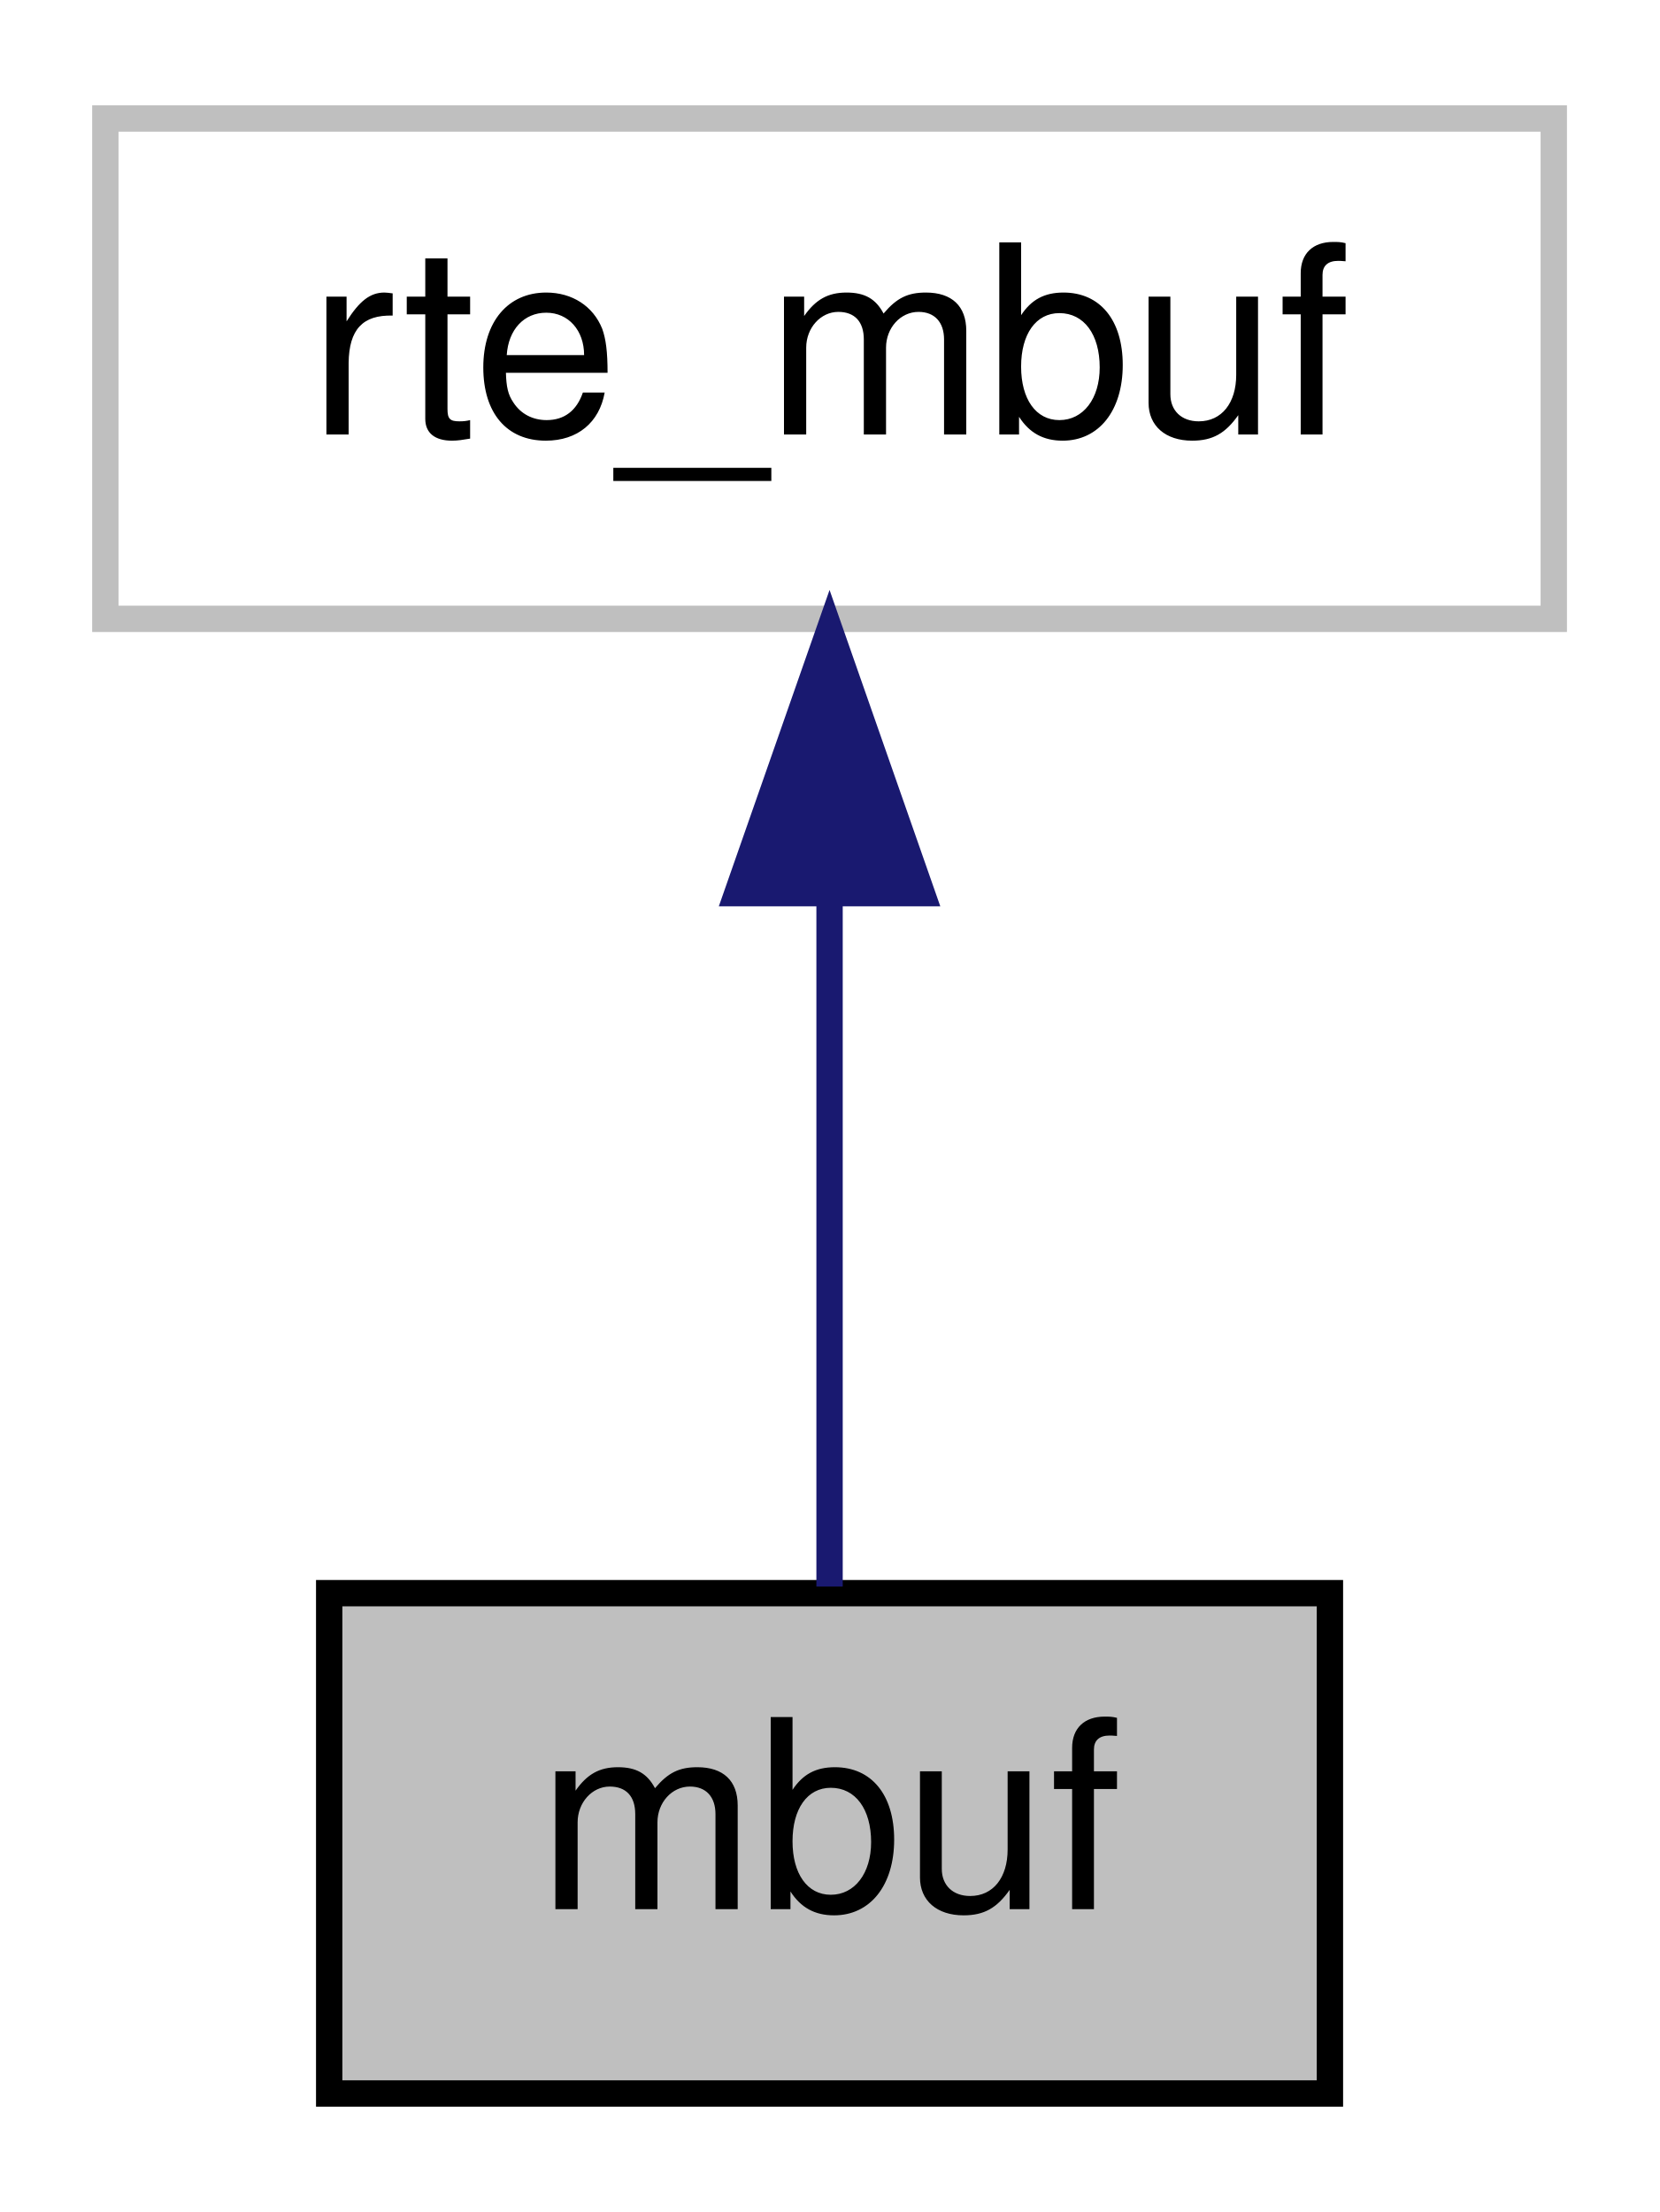
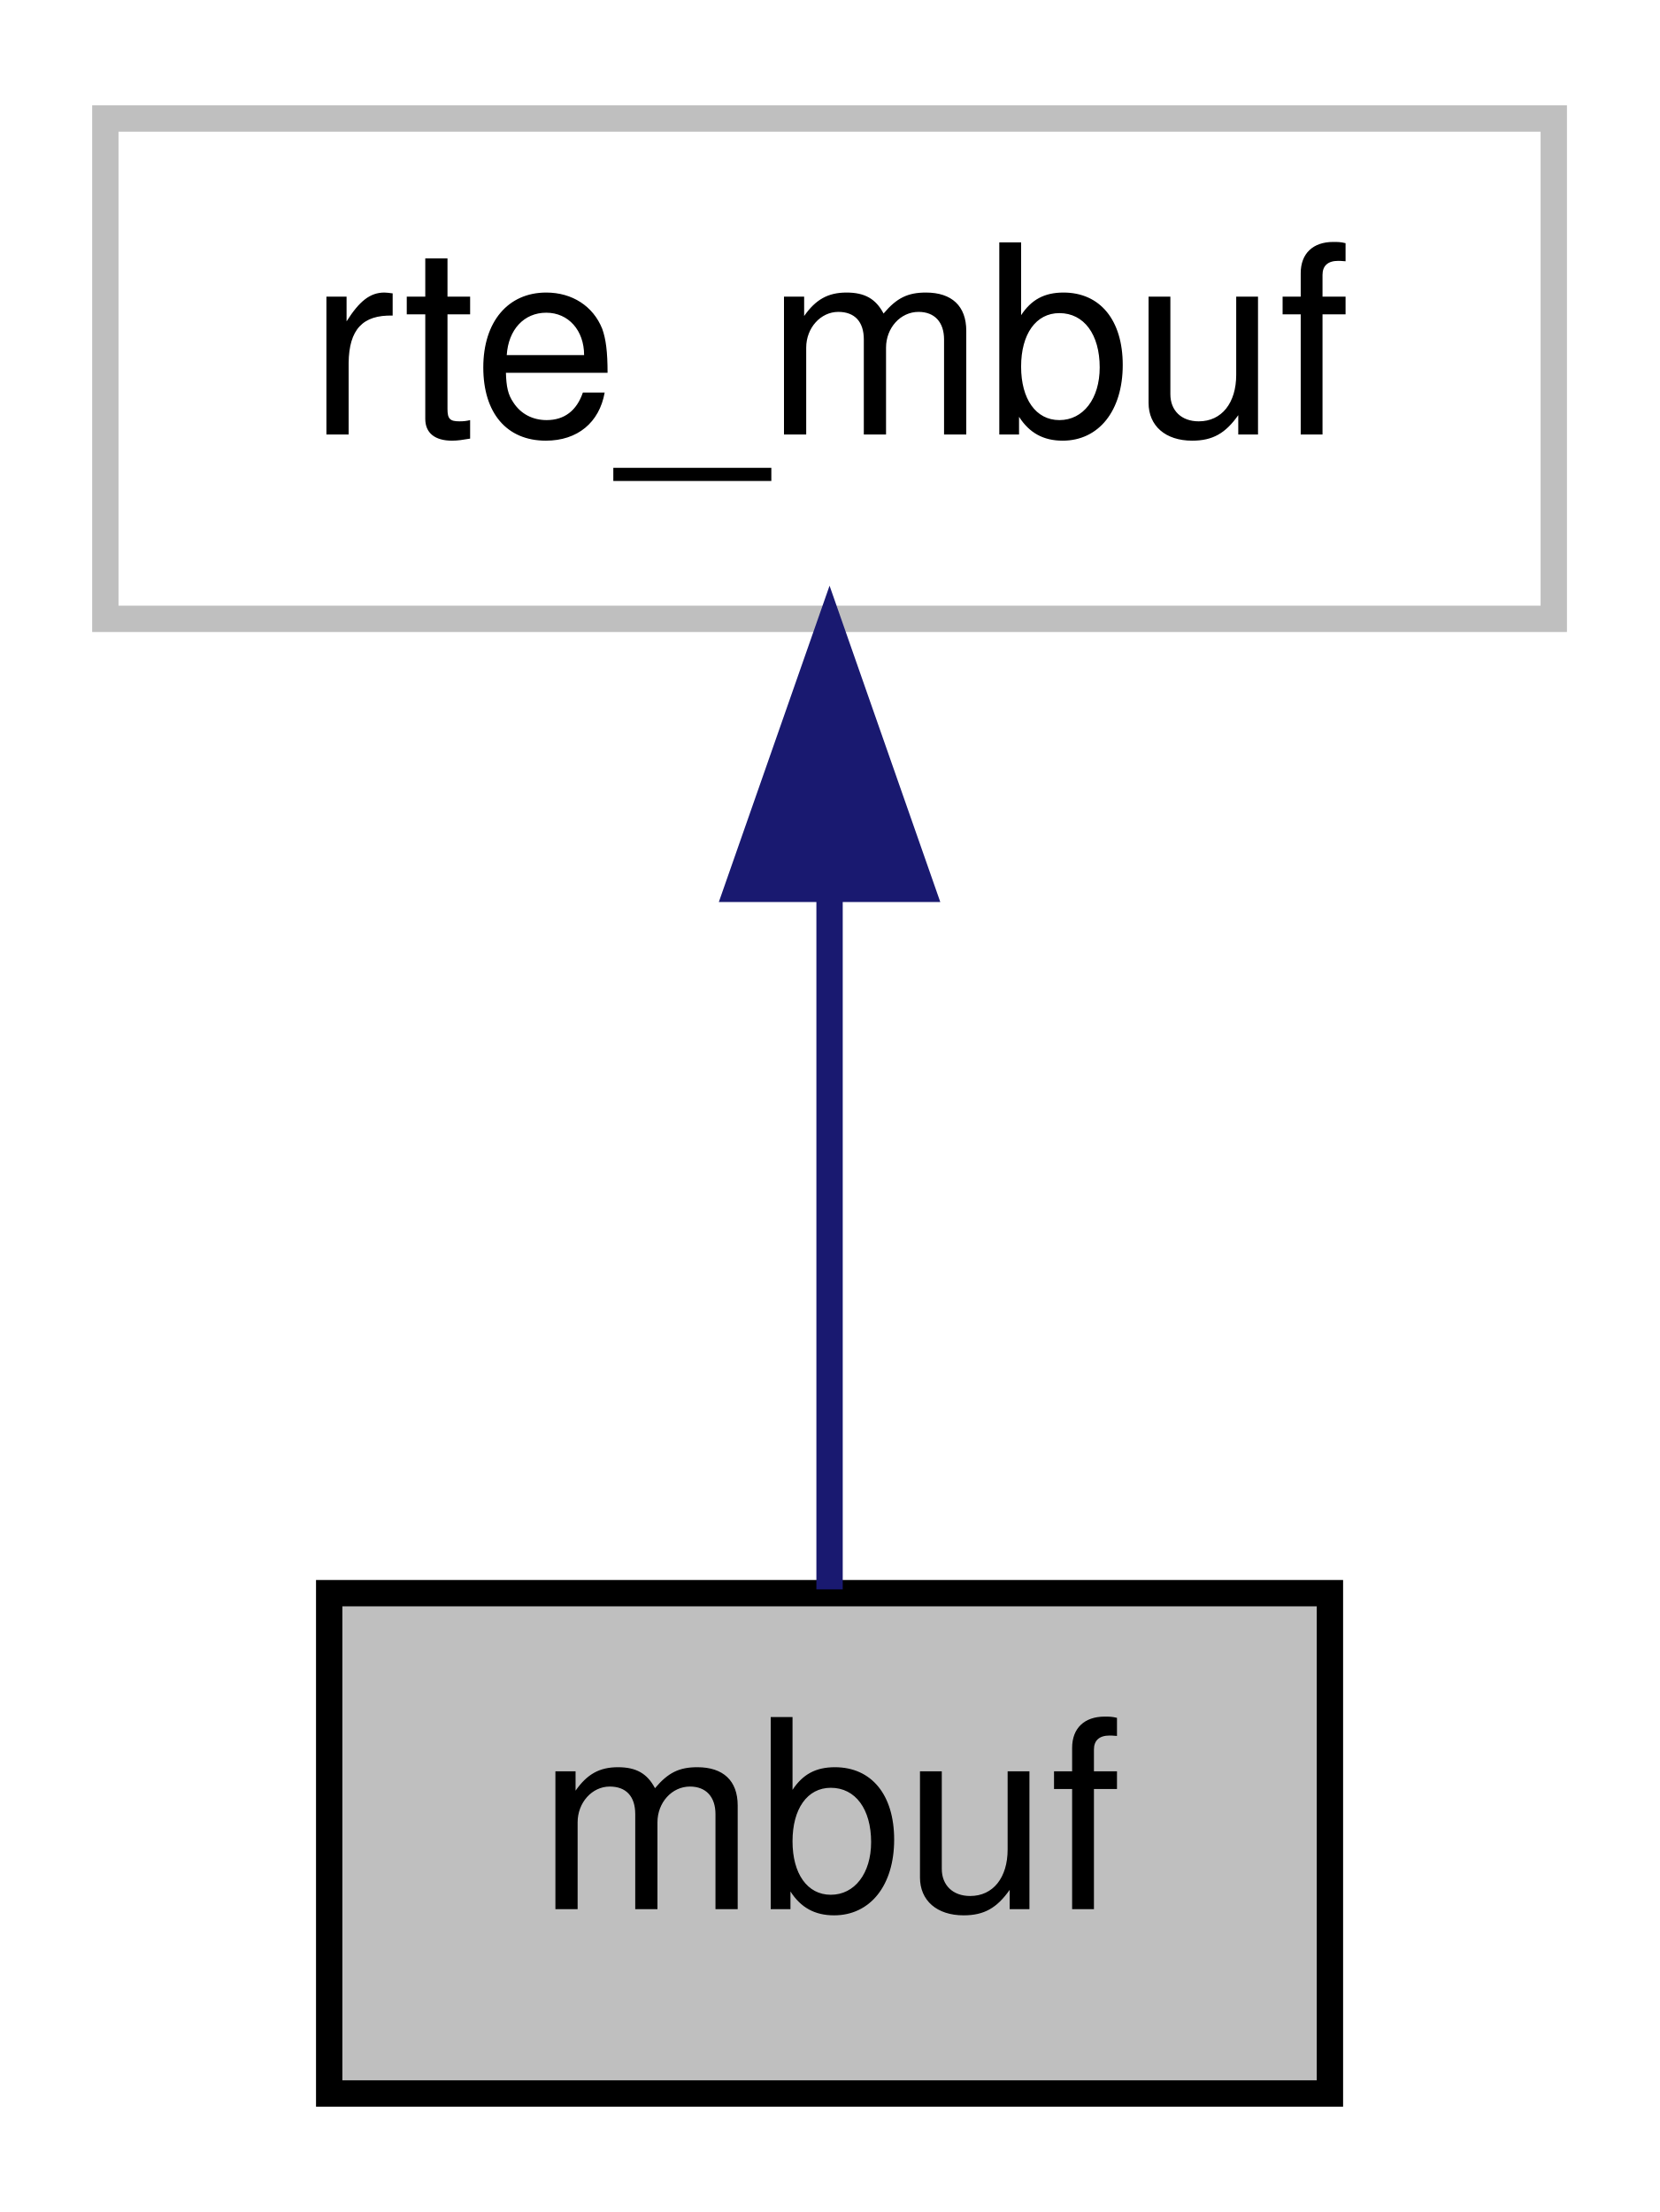
<svg xmlns="http://www.w3.org/2000/svg" width="63pt" height="84pt" viewBox="0.00 0.00 63.00 84.00">
  <g id="graph0" class="graph" transform="scale(1 1) rotate(0) translate(4 80)">
    <g id="node1" class="node">
-       <polygon fill="#bfbfbf" stroke="black" points="8.5,-0.5 8.5,-19.5 46.5,-19.5 46.5,-0.5 8.5,-0.5" />
-       <text text-anchor="middle" x="27.5" y="-7.5" font-family="Helvetica,sans-Serif" font-size="10.00">mbuf</text>
+       <polygon fill="#bfbfbf" stroke="#000000" points="8.5,-.5 8.5,-19.5 46.5,-19.5 46.5,-.5 8.5,-.5" />
+       <text text-anchor="middle" x="27.5" y="-7.5" font-family="Helvetica,sans-Serif" font-size="10.00" fill="#000000">mbuf</text>
    </g>
    <g id="node2" class="node">
      <polygon fill="none" stroke="#bfbfbf" points="0,-56.5 0,-75.5 55,-75.5 55,-56.5 0,-56.5" />
-       <text text-anchor="middle" x="27.5" y="-63.5" font-family="Helvetica,sans-Serif" font-size="10.00">rte_mbuf</text>
+       <text text-anchor="middle" x="27.5" y="-63.5" font-family="Helvetica,sans-Serif" font-size="10.00" fill="#000000">rte_mbuf</text>
    </g>
    <g id="edge1" class="edge">
-       <path fill="none" stroke="midnightblue" d="M27.5,-45.804C27.5,-36.91 27.5,-26.78 27.5,-19.751" />
-       <polygon fill="midnightblue" stroke="midnightblue" points="24,-46.083 27.5,-56.083 31,-46.083 24,-46.083" />
+       <path fill="none" stroke="#191970" d="M27.5,-46.157C27.5,-37.155 27.5,-26.92 27.5,-19.643" />
+       <polygon fill="#191970" stroke="#191970" points="24,-46.245 27.5,-56.245 31,-46.246 24,-46.245" />
    </g>
  </g>
</svg>
